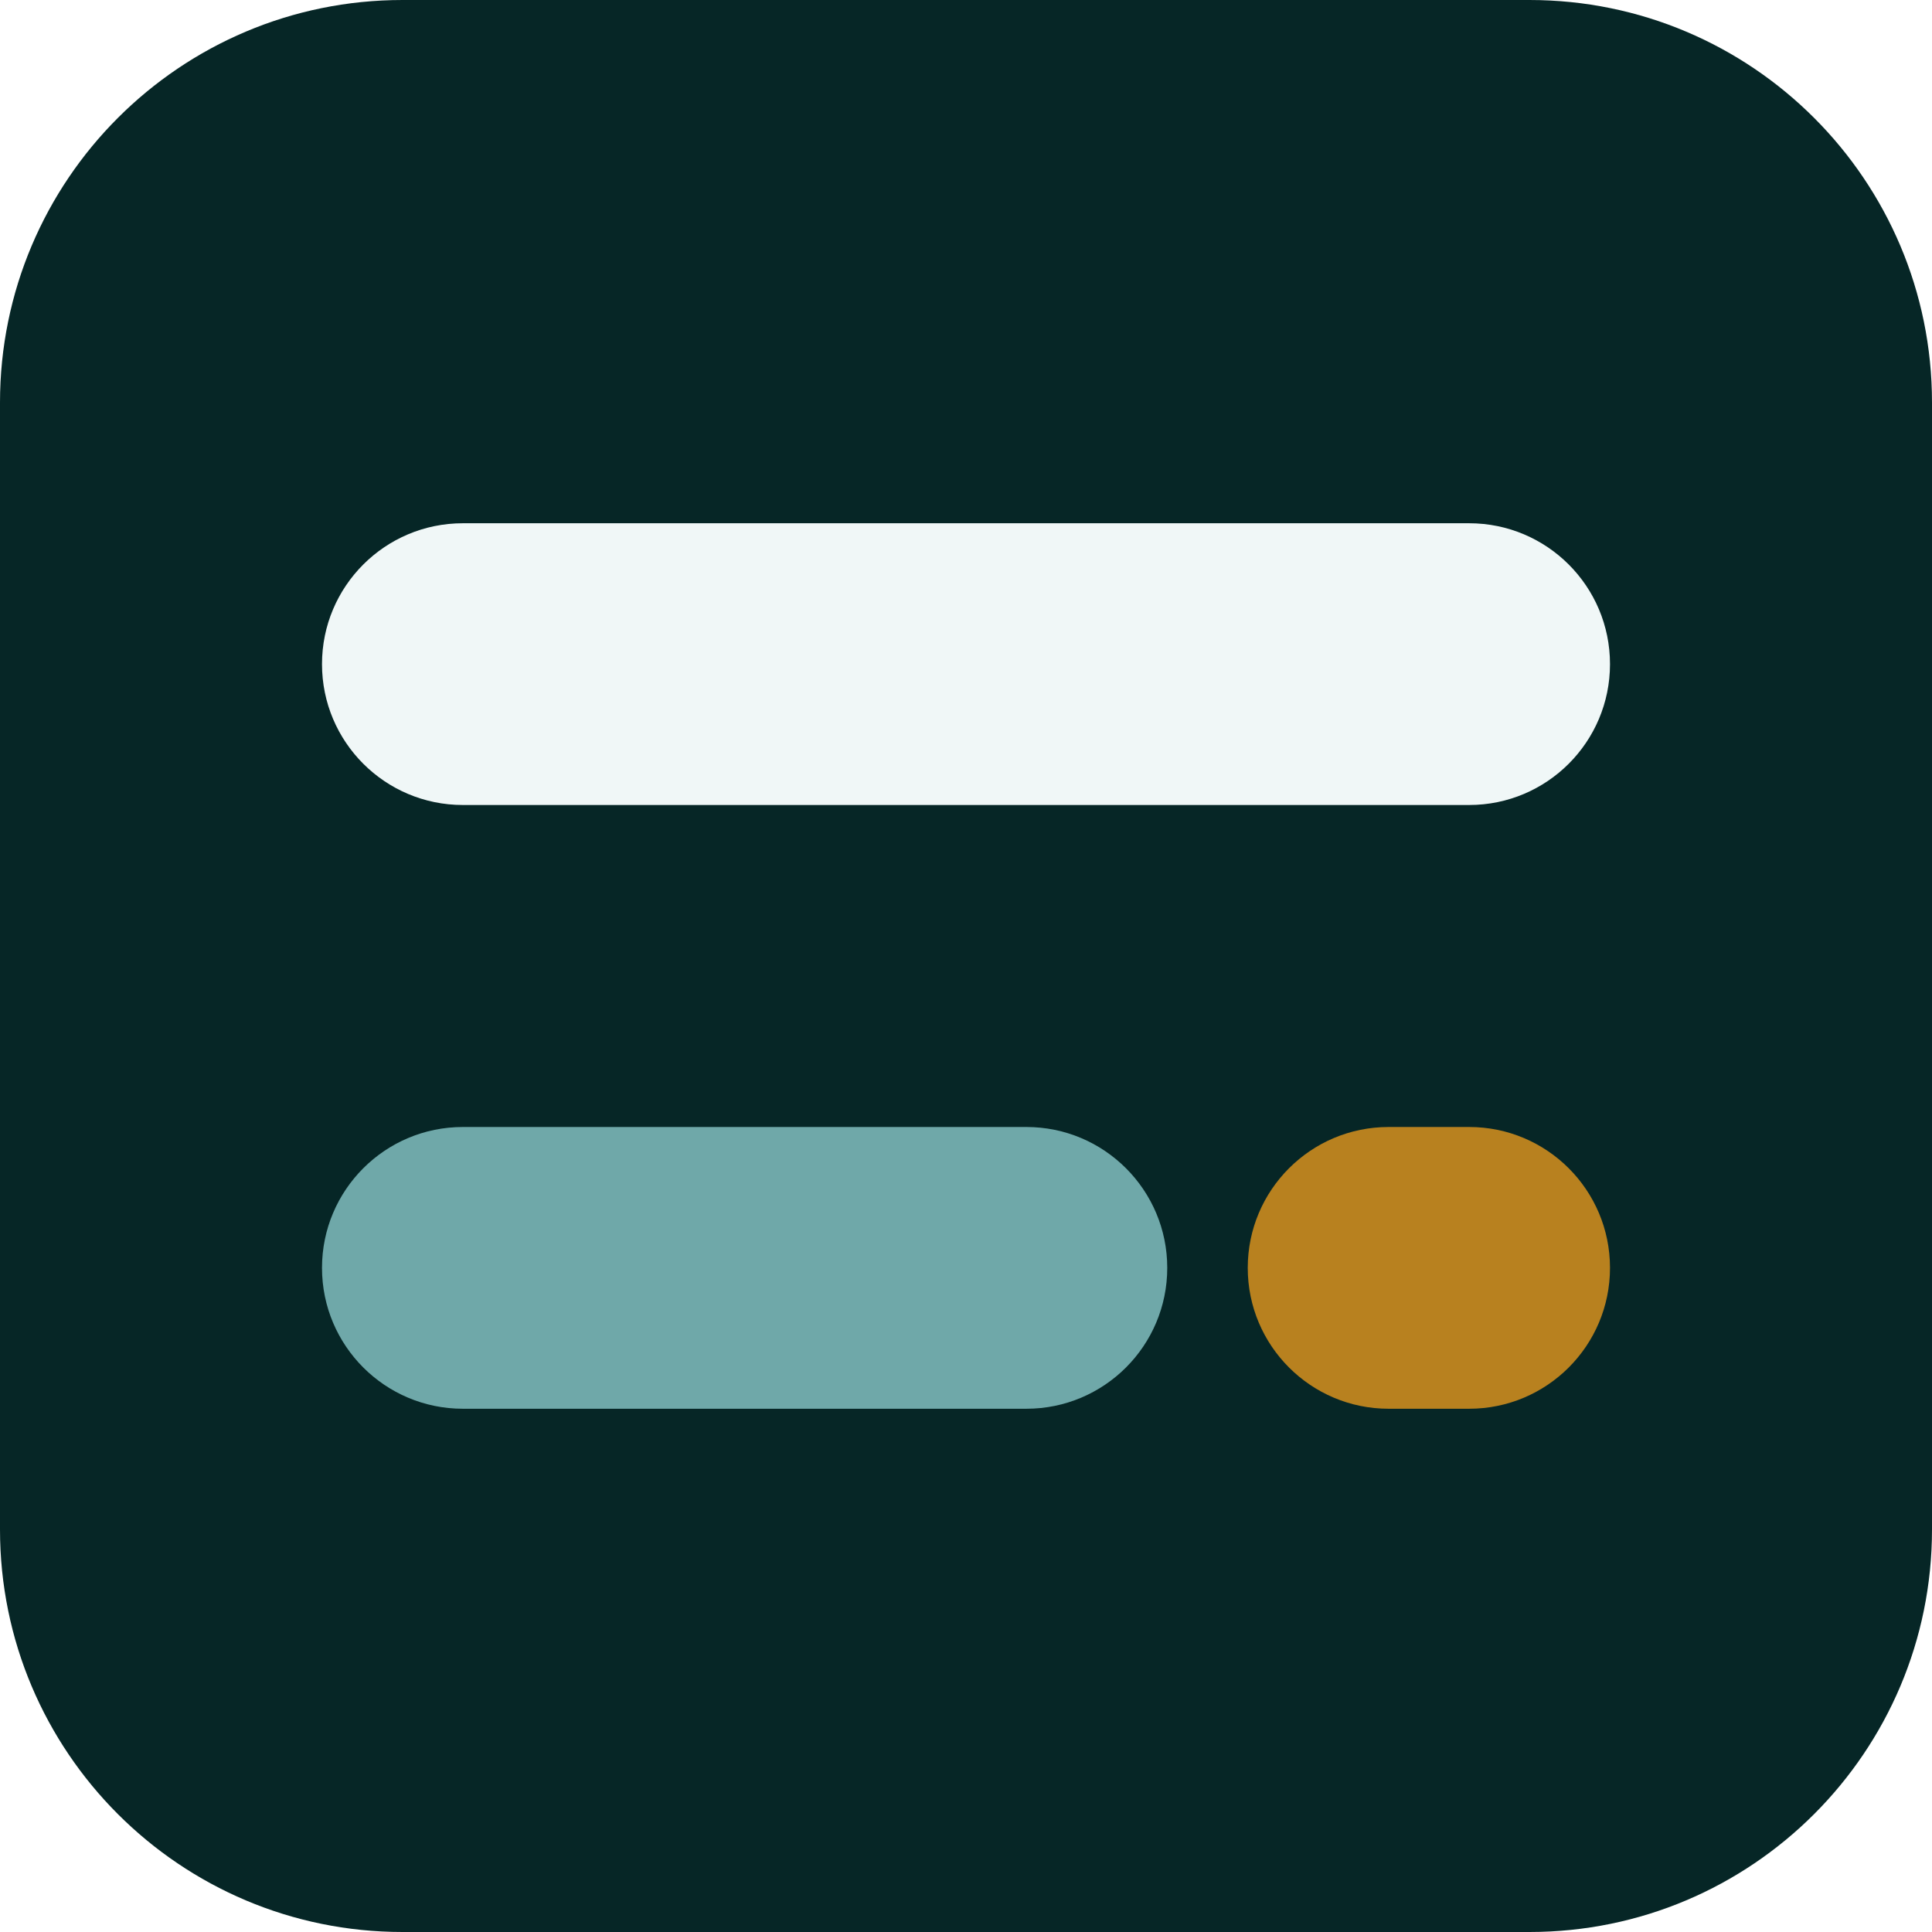
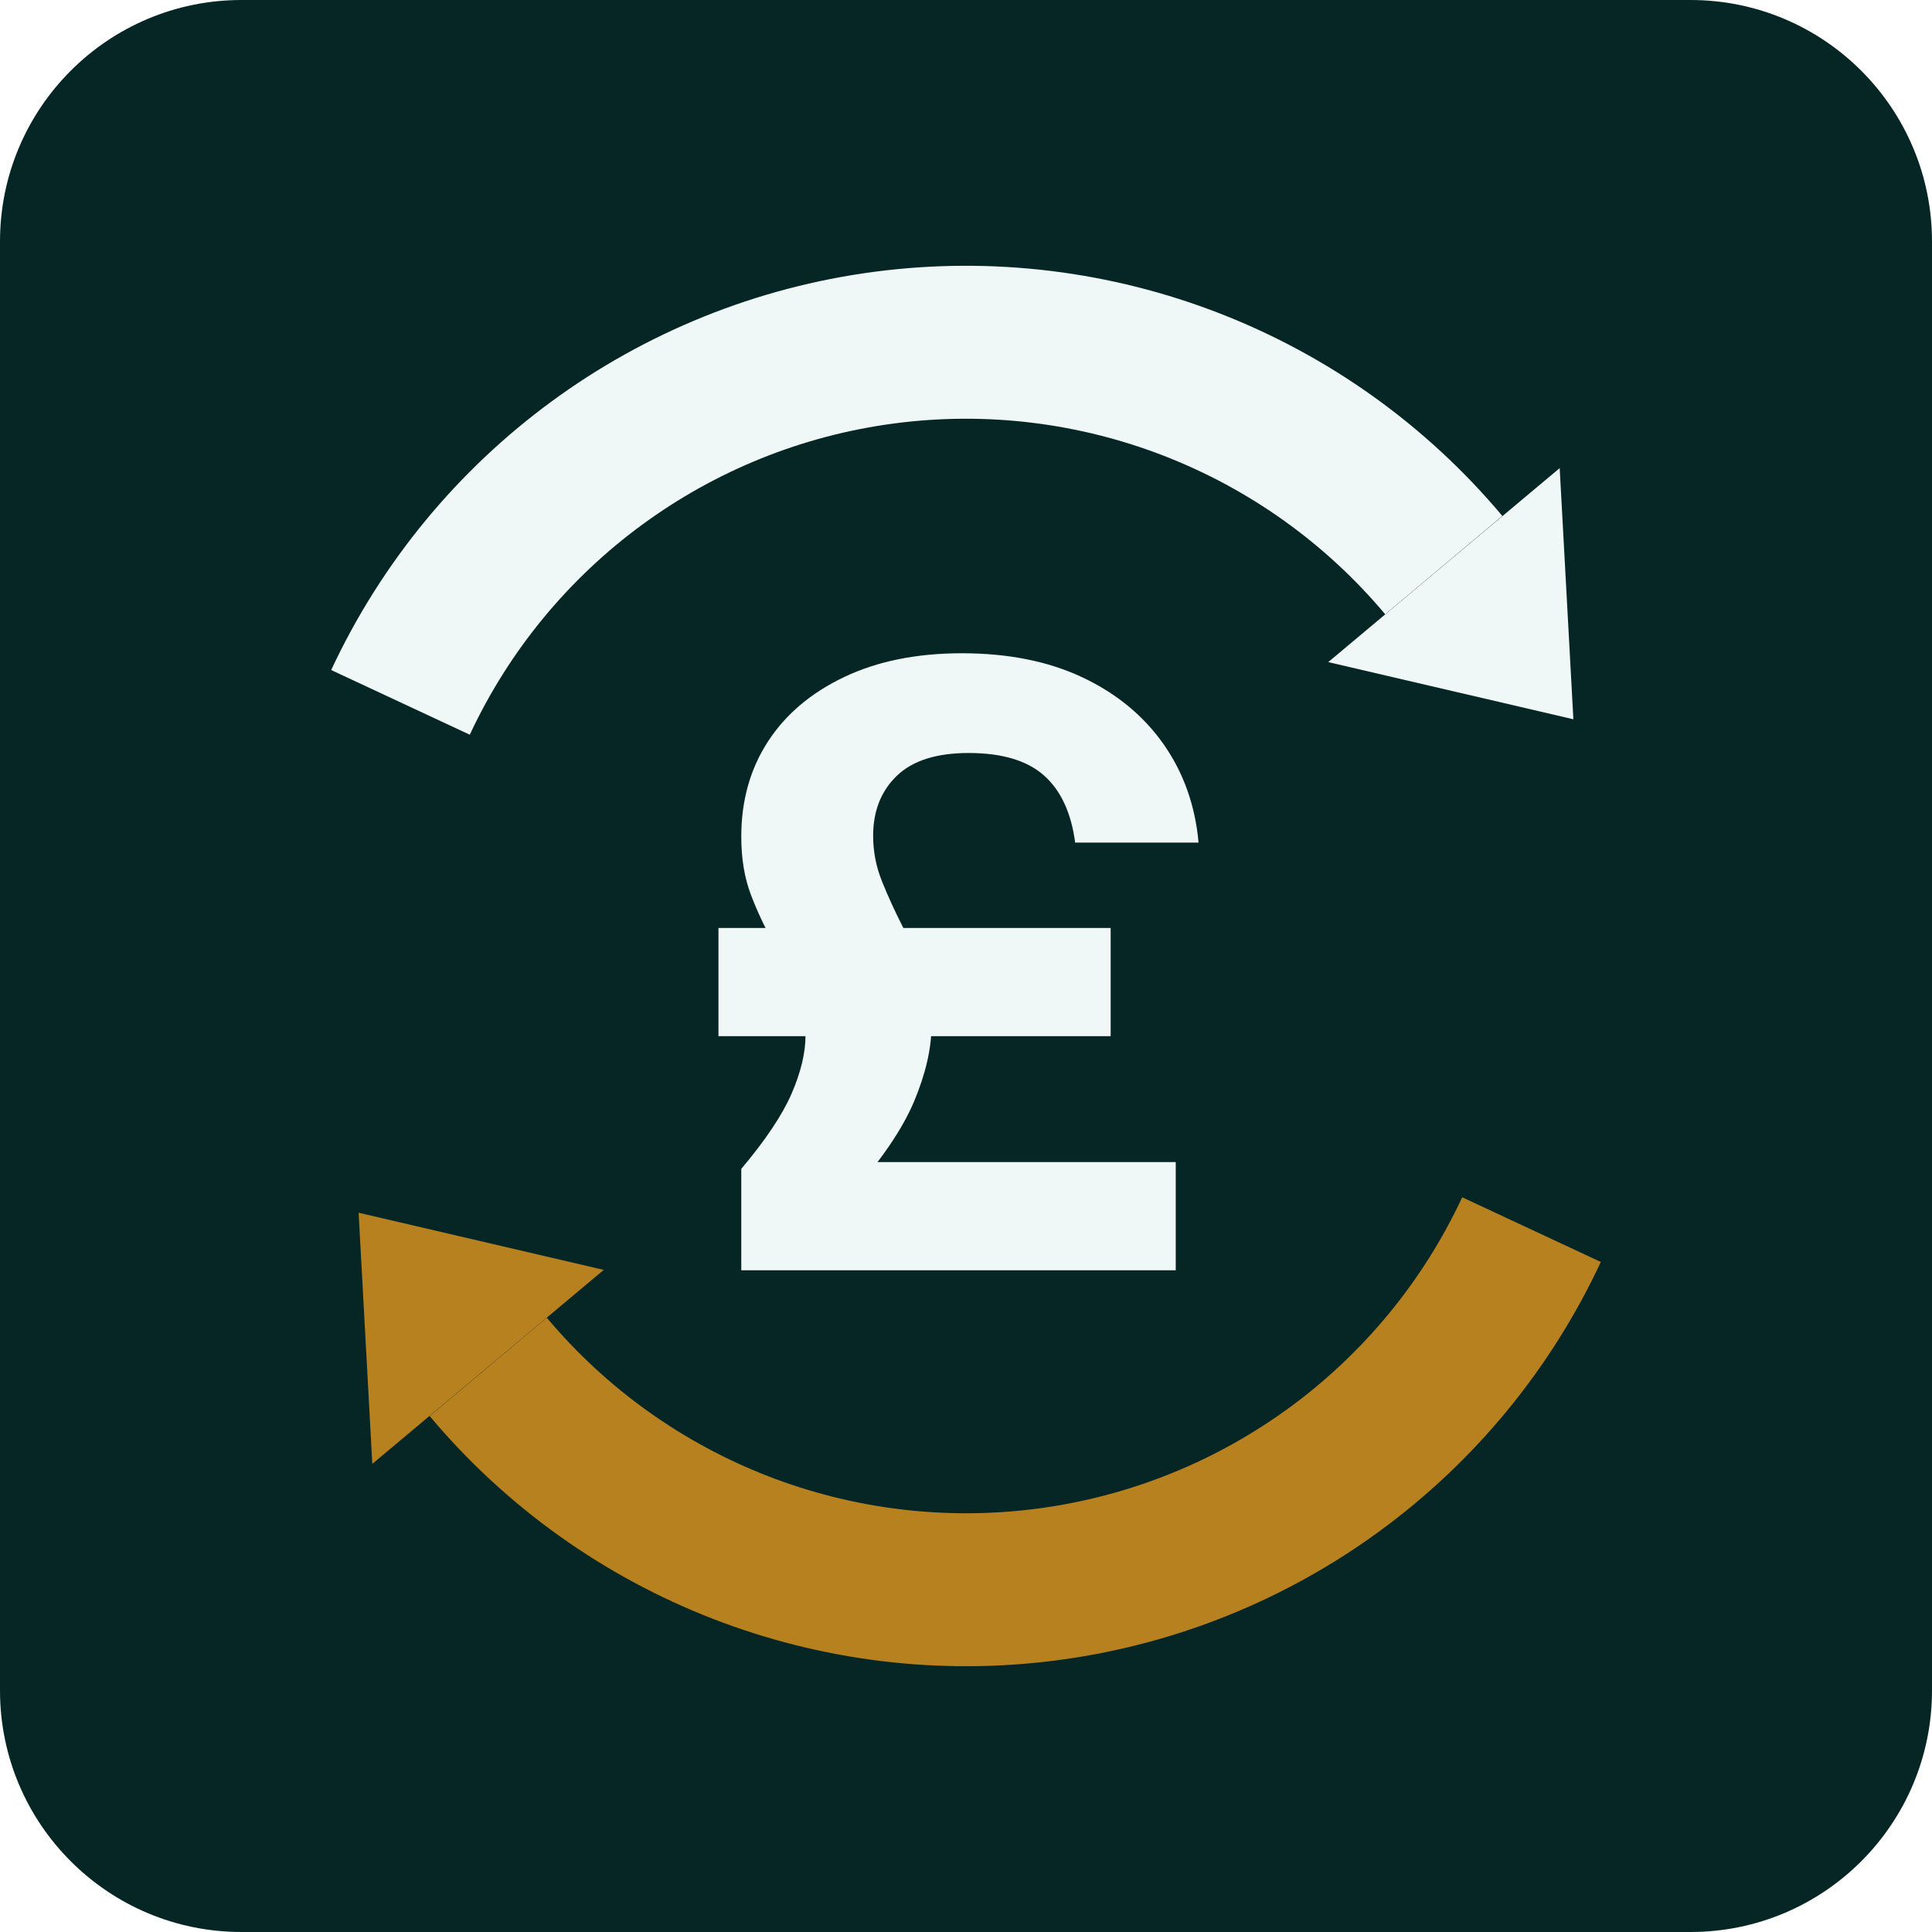
<svg xmlns="http://www.w3.org/2000/svg" viewBox="0 0 48 48" width="48" height="48">
-   <rect width="48" height="48" rx="10" fill="#062626" />
-   <rect x="8" y="13" width="32" height="7" rx="3.5" fill="#F0F7F7" />
-   <rect x="8" y="28" width="21" height="7" rx="3.5" fill="#6FA8A9" />
-   <rect x="31" y="28" width="9" height="7" rx="3.5" fill="#B8811F" />
+   <rect width="48" height="48" rx="6" fill="#062626" />
+   <path fill="#F0F7F7" transform="translate(17.64 31.56)" d="M0.777 0.0V-2.52Q1.68 -3.591 2.027 -4.389Q2.373 -5.187 2.373 -5.838Q2.373 -6.489 2.131 -7.035Q1.89 -7.581 1.575 -8.138Q1.26 -8.694 1.018 -9.324Q0.777 -9.954 0.777 -10.773Q0.777 -12.117 1.439 -13.136Q2.1 -14.154 3.339 -14.742Q4.578 -15.33 6.258 -15.33Q7.98 -15.33 9.251 -14.732Q10.521 -14.133 11.267 -13.073Q12.012 -12.012 12.138 -10.626H9.072Q8.925 -11.739 8.295 -12.296Q7.665 -12.852 6.426 -12.852Q5.229 -12.852 4.641 -12.285Q4.053 -11.718 4.053 -10.794Q4.053 -10.206 4.274 -9.66Q4.494 -9.114 4.777 -8.558Q5.061 -8.001 5.282 -7.392Q5.502 -6.783 5.502 -6.069Q5.502 -5.229 5.072 -4.2Q4.641 -3.171 3.486 -1.869L3.108 -2.688H11.571V0.0ZM0.21 -5.817V-8.505H9.954V-5.817Z" />
+   <path d="M9.95 17.45A15.5 15.5 0 0 1 35.87 14.04" fill="none" stroke="#F0F7F7" stroke-width="3.8" />
+   <path d="M39.09 17.87L38.75 11.63L33.00 16.45z" fill="#F0F7F7" />
+   <path d="M38.05 30.55A15.5 15.5 0 0 1 12.13 33.96" fill="none" stroke="#B8811F" stroke-width="3.8" />
+   <path d="M8.91 30.13L9.25 36.37L15.00 31.55z" fill="#B8811F" />
</svg>
